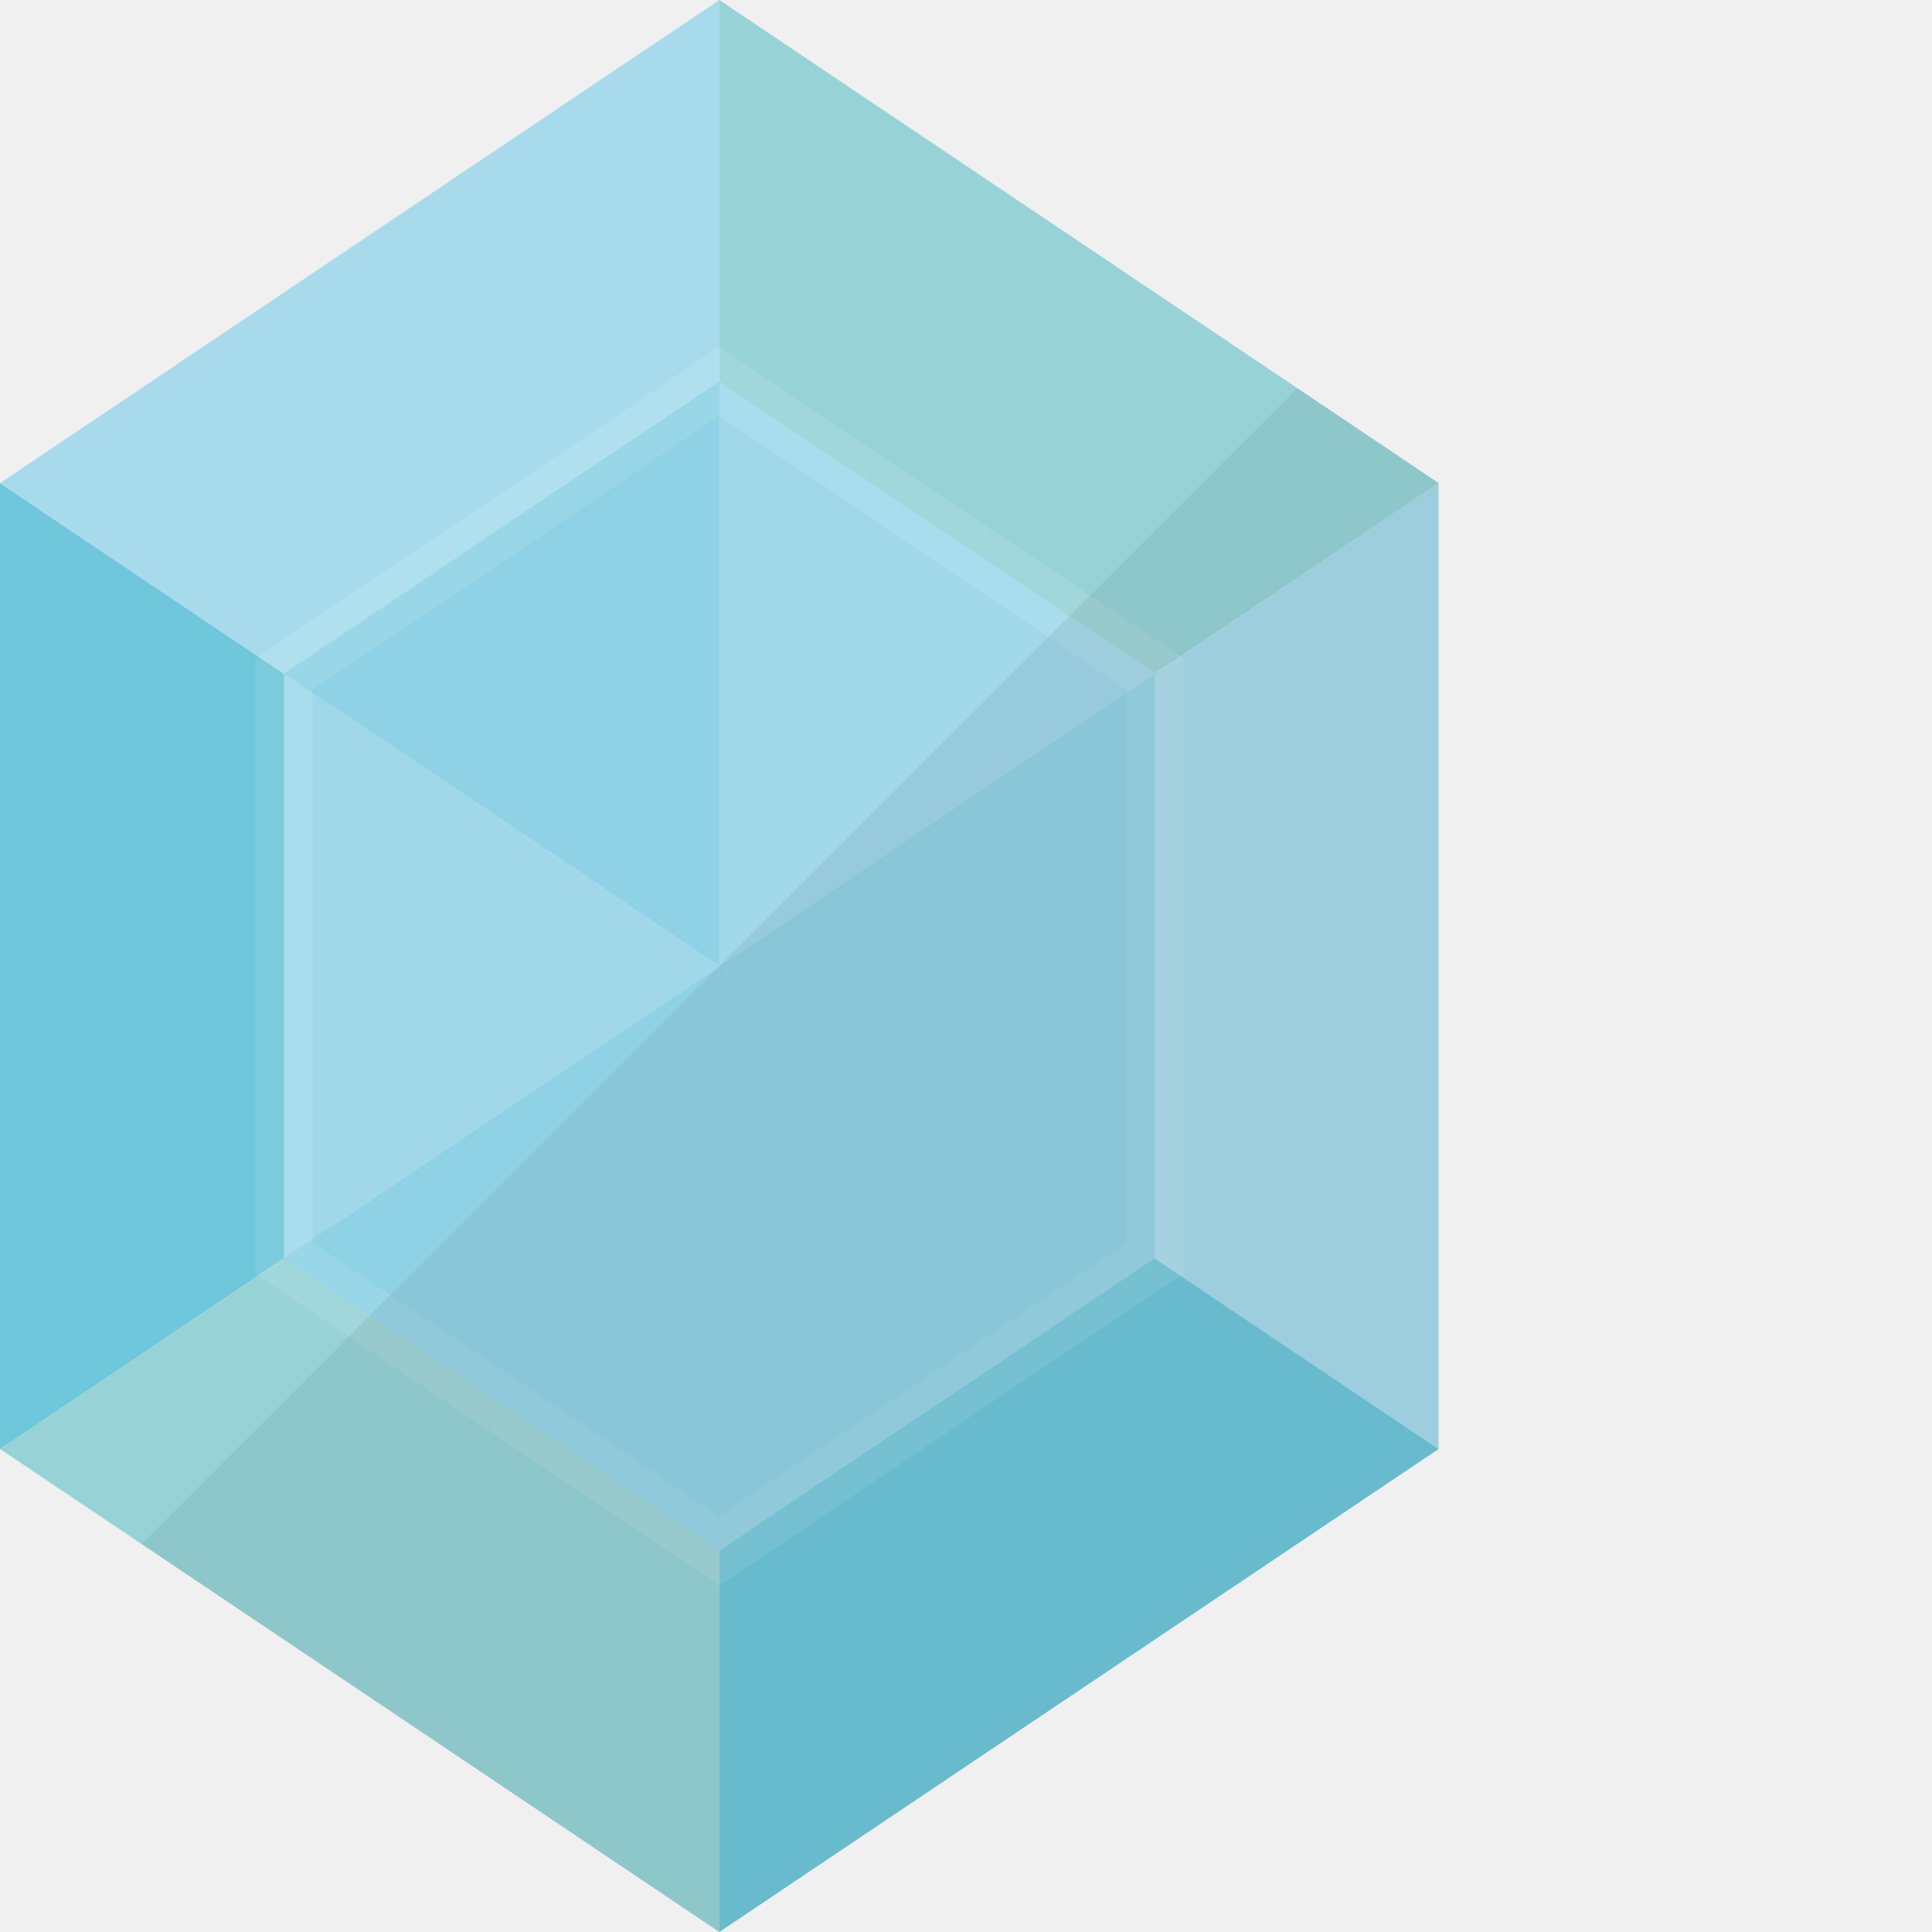
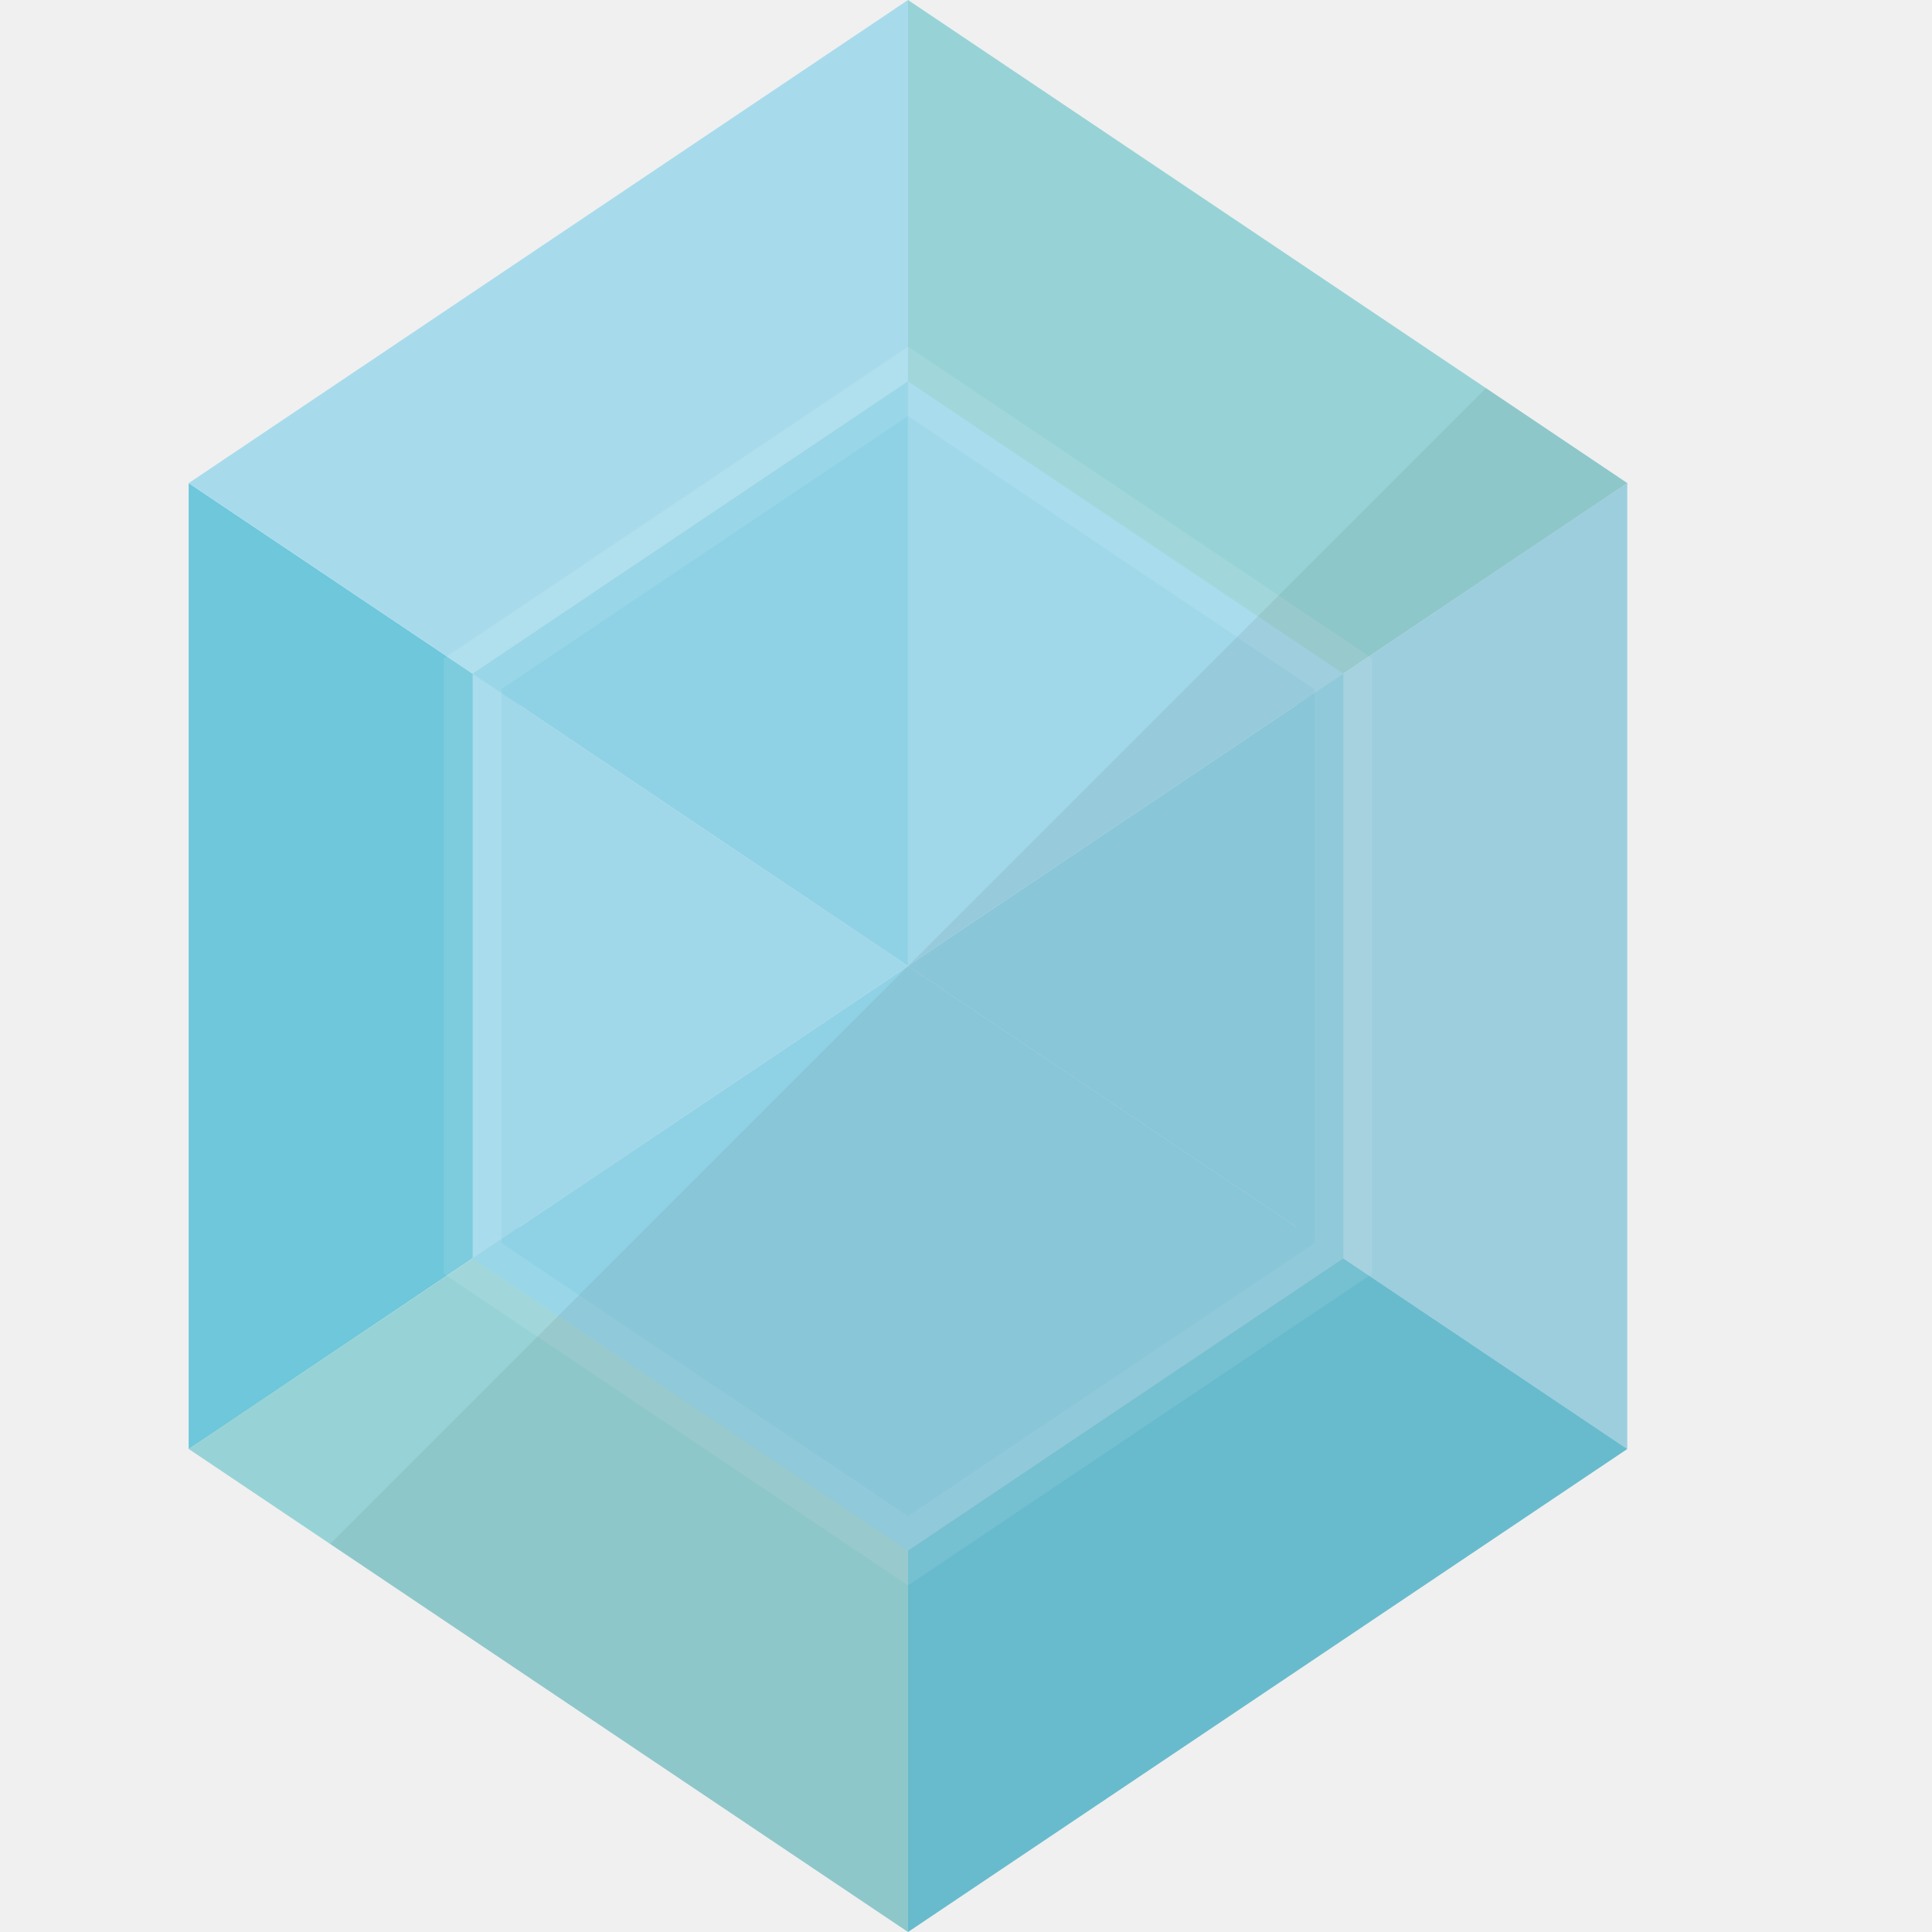
<svg xmlns="http://www.w3.org/2000/svg" height="800px" width="800px" version="1.1" id="_x36_" viewBox="0 0 512 512" xml:space="preserve">
-   <g>
+   <g transform="translate(50)">
    <g>
      <g>
        <polygon style="fill:#6EC7DA;" points="87.576,186.821 87.576,325.252 75.311,333.478 75.236,333.478 7.404,379.099 0,384.034 0,128.037 75.236,178.518    " />
      </g>
      <g>
        <polygon style="fill:#A7DBEC;" points="190.633,0 190.633,117.567 87.576,186.821 75.236,178.518 0,128.037    " />
      </g>
      <g>
        <polygon style="fill:#97D3D6;" points="381.266,128.037 374.685,132.45 306.03,178.518 293.69,186.821 190.633,117.567 190.633,0 347.762,105.526    " />
      </g>
      <g>
        <polygon style="fill:#A7DBEC;" points="293.697,186.801 293.697,325.219 381.239,384.005 381.239,128.015    " />
      </g>
      <g>
        <polygon style="fill:#97D3D6;" points="87.569,325.22 87.569,325.219 0.027,384.005 190.633,512 190.633,394.427    " />
      </g>
      <g>
        <polygon style="fill:#6EC7DA;" points="293.697,325.22 190.634,394.428 190.633,394.427 190.633,512 381.239,384.005 381.239,384.005 293.697,325.219    " />
      </g>
      <g>
        <polygon style="fill:#A0D8EA;" points="75.266,178.539 75.266,333.481 190.633,256.01    " />
      </g>
      <g>
        <polygon style="fill:#8ED1E4;" points="190.633,101.069 75.266,178.538 75.266,178.539 190.633,256.01    " />
      </g>
      <g>
        <polygon style="fill:#8ED1E4;" points="75.266,333.481 75.266,333.482 190.633,410.951 190.633,256.01    " />
      </g>
      <g>
        <polygon style="fill:#A0D8EA;" points="190.634,101.068 190.633,101.069 190.633,256.01 306.001,178.539 306.001,178.538    " />
      </g>
      <g>
        <polygon style="fill:#8ED1E4;" points="306.001,333.481 306.001,178.539 190.633,256.01    " />
      </g>
      <g>
        <polygon style="fill:#8ED1E4;" points="190.633,410.951 190.634,410.952 306.001,333.482 306.001,333.481 190.633,256.01    " />
      </g>
      <g style="opacity:0.1;">
        <polygon style="fill:#A0D8EA;" points="190.634,101.068 190.633,101.069 75.266,178.538 75.266,178.539 75.266,333.481 75.266,333.481 190.633,410.951 190.634,410.952 306,333.481 306,333.481 306,178.539 306,178.538    " />
        <path style="fill:#FFFFFF;" d="M190.633,420.146L67.628,337.551V174.472l123.005-82.595l123.005,82.595v163.079L190.633,420.146z M82.907,329.415l107.726,72.341l107.726-72.341V182.608l-107.726-72.341L82.907,182.608V329.415z" />
      </g>
    </g>
    <polygon style="opacity:0.06;fill:#040000;" points="37.485,409.158 190.633,512 381.239,384.005 381.239,128.015 343.782,102.862    " />
  </g>
</svg>
